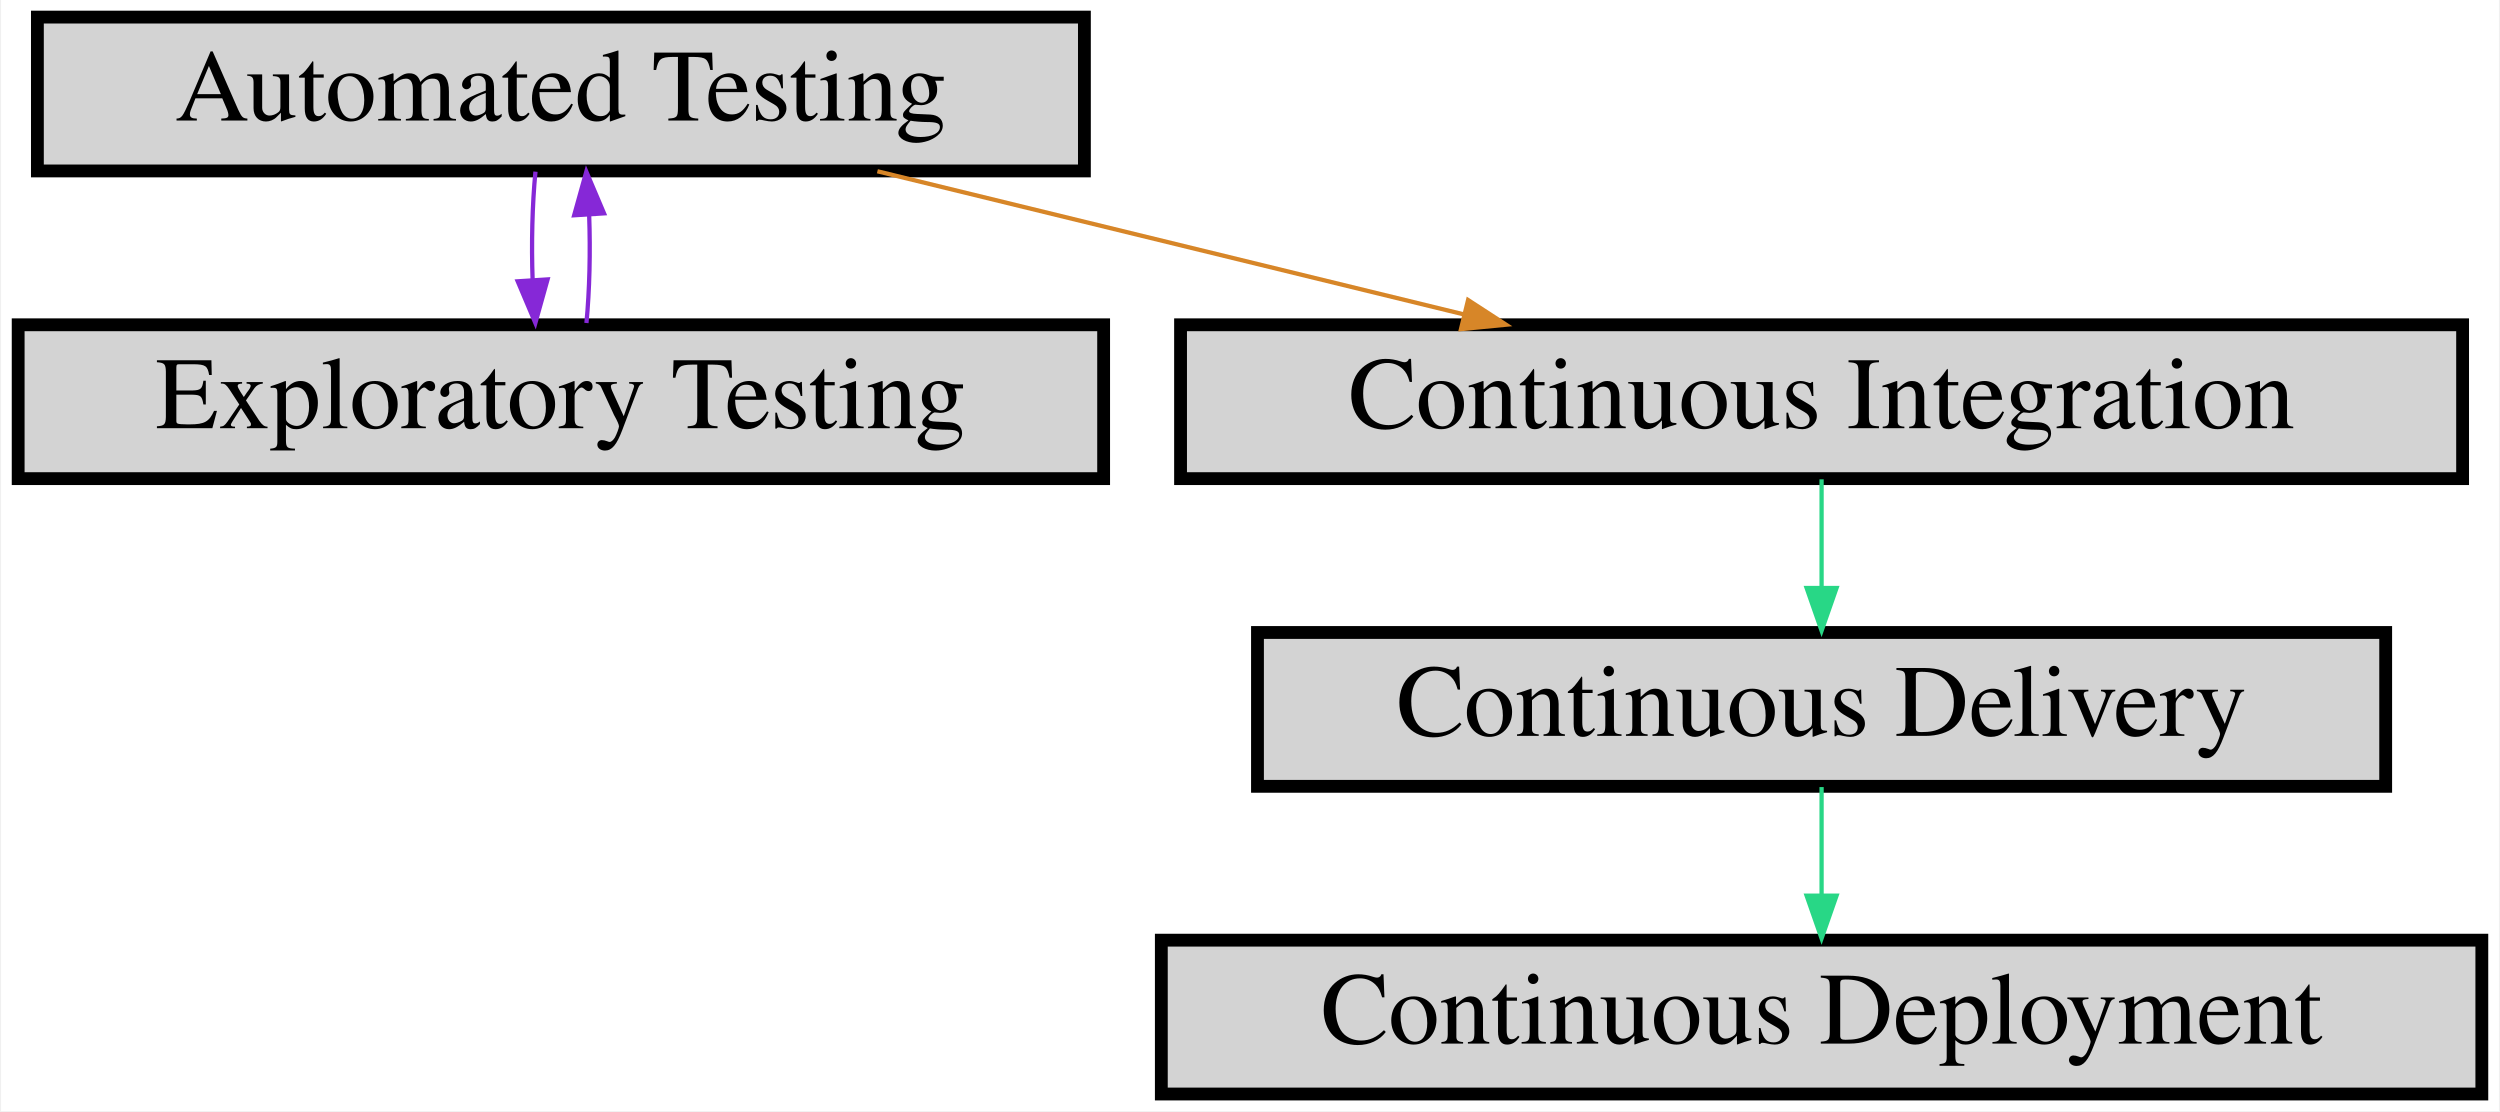
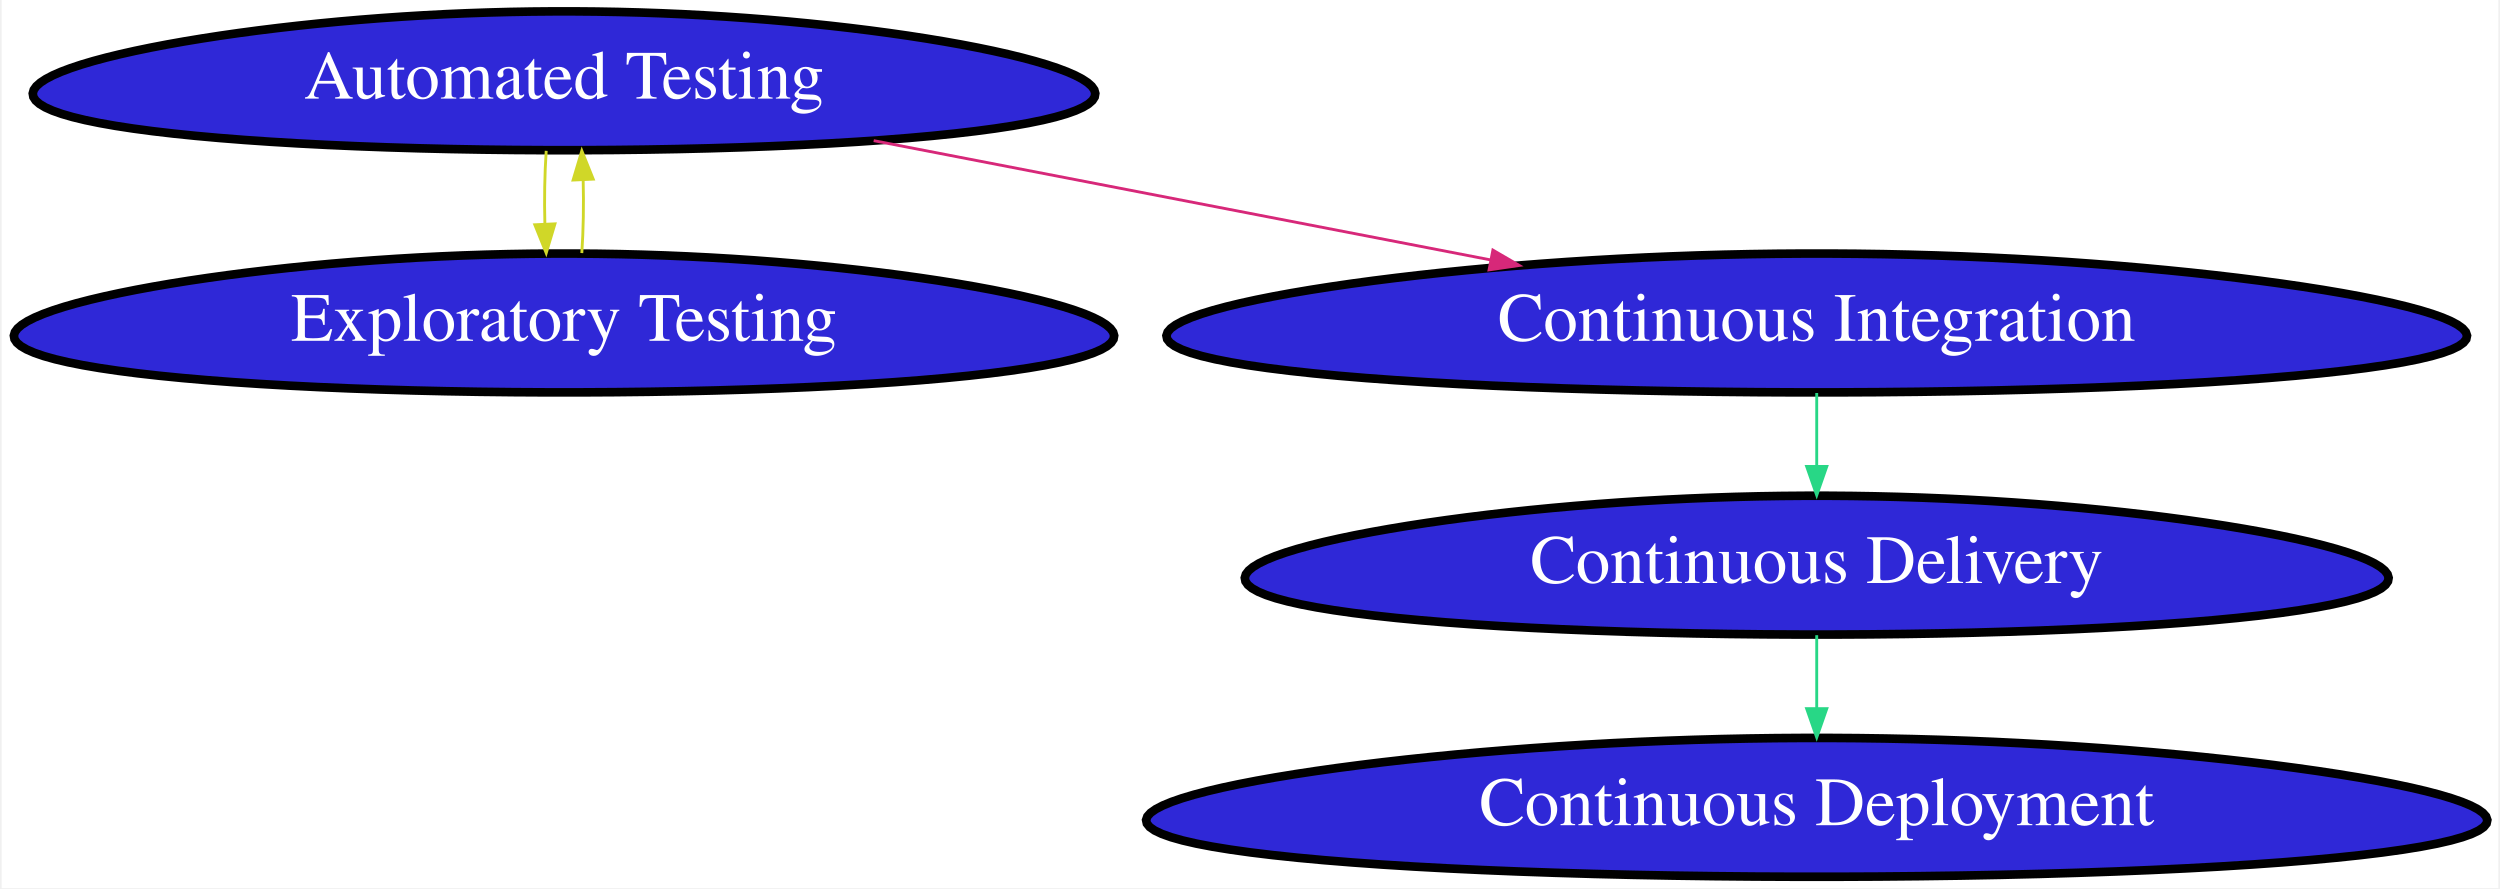
- <svg xmlns="http://www.w3.org/2000/svg" xmlns:xlink="http://www.w3.org/1999/xlink" width="585pt" height="260pt" viewBox="0.00 0.00 584.50 260.00">
-   <g id="graph0" class="graph" transform="scale(1 1) rotate(0) translate(4 256)">
-     <polygon fill="#ffffff" stroke="transparent" points="-4,4 -4,-256 580.5,-256 580.5,4 -4,4" />
+ <svg xmlns="http://www.w3.org/2000/svg" xmlns:xlink="http://www.w3.org/1999/xlink" width="867pt" height="308pt" viewBox="0.00 0.00 866.95 308.40">
+   <g id="graph0" class="graph" transform="scale(1 1) rotate(0) translate(4 304.399)">
+     <polygon fill="#ffffff" stroke="transparent" points="-4,4 -4,-304.399 862.953,-304.399 862.953,4 -4,4" />
    <g id="node1" class="node">
-       <polygon fill="#d3d3d3" stroke="#000000" stroke-width="3" points="249.5,-252 4.5,-252 4.5,-216 249.5,-216 249.5,-252" />
-       <text text-anchor="middle" x="127" y="-227.8" font-family="Times,serif" font-size="24.00" fill="#000000">Automated Testing</text>
+       <polygon fill="#2f28d7" stroke="#000000" stroke-width="3" points="208.339,-252.315 219.642,-252.447 230.828,-252.645 241.851,-252.907 252.667,-253.234 263.232,-253.624 273.505,-254.076 283.446,-254.589 293.017,-255.162 302.182,-255.794 310.909,-256.481 319.167,-257.223 326.928,-258.017 334.168,-258.862 340.866,-259.754 347.003,-260.692 352.563,-261.673 357.536,-262.694 361.912,-263.753 365.686,-264.846 368.855,-265.97 371.42,-267.123 373.384,-268.302 374.754,-269.502 375.539,-270.721 375.75,-271.956 375.401,-273.202 374.509,-274.458 373.091,-275.718 371.166,-276.98 368.756,-278.241 365.884,-279.496 362.572,-280.743 358.844,-281.977 354.726,-283.196 350.242,-284.397 345.417,-285.575 340.277,-286.728 334.845,-287.853 329.147,-288.946 323.205,-290.004 317.043,-291.025 310.682,-292.006 304.143,-292.944 297.445,-293.837 290.607,-294.681 283.646,-295.475 276.578,-296.217 269.417,-296.905 262.176,-297.536 254.868,-298.109 247.503,-298.622 240.09,-299.074 232.639,-299.464 225.156,-299.791 217.649,-300.053 210.124,-300.251 202.587,-300.383 195.042,-300.449 187.494,-300.449 179.949,-300.383 172.412,-300.251 164.887,-300.053 157.38,-299.791 149.898,-299.464 142.446,-299.074 135.034,-298.622 127.668,-298.109 120.36,-297.536 113.119,-296.905 105.958,-296.217 98.89,-295.475 91.929,-294.681 85.091,-293.837 78.393,-292.944 71.854,-292.006 65.493,-291.025 59.331,-290.004 53.389,-288.946 47.691,-287.853 42.26,-286.728 37.119,-285.575 32.294,-284.397 27.811,-283.196 23.692,-281.977 19.965,-280.743 16.653,-279.496 13.78,-278.241 11.37,-276.98 9.446,-275.718 8.027,-274.458 7.135,-273.202 6.786,-271.956 6.997,-270.721 7.782,-269.502 9.152,-268.302 11.117,-267.123 13.681,-265.97 16.85,-264.846 20.624,-263.753 25,-262.694 29.973,-261.673 35.533,-260.692 41.67,-259.754 48.368,-258.862 55.608,-258.017 63.37,-257.223 71.627,-256.481 80.354,-255.794 89.519,-255.162 99.09,-254.589 109.031,-254.076 119.304,-253.624 129.869,-253.234 140.685,-252.907 151.708,-252.645 162.894,-252.447 174.197,-252.315 185.57,-252.249 196.966,-252.249 208.339,-252.315" />
+       <text text-anchor="middle" x="191.268" y="-270.149" font-family="Times,serif" font-size="24.00" fill="#ffffff">Automated Testing</text>
    </g>
    <g id="node2" class="node">
-       <polygon fill="#d3d3d3" stroke="#000000" stroke-width="3" points="254,-180 0,-180 0,-144 254,-144 254,-180" />
-       <text text-anchor="middle" x="127" y="-155.8" font-family="Times,serif" font-size="24.00" fill="#000000">Exploratory Testing</text>
+       <polygon fill="#2f28d7" stroke="#000000" stroke-width="3" points="208.946,-168.216 220.65,-168.347 232.233,-168.545 243.648,-168.807 254.848,-169.134 265.789,-169.524 276.427,-169.976 286.721,-170.49 296.632,-171.063 306.123,-171.694 315.16,-172.381 323.711,-173.123 331.748,-173.917 339.245,-174.762 346.181,-175.654 352.536,-176.592 358.294,-177.573 363.444,-178.594 367.975,-179.653 371.883,-180.746 375.165,-181.871 377.821,-183.024 379.855,-184.202 381.273,-185.402 382.086,-186.621 382.305,-187.856 381.944,-189.103 381.019,-190.358 379.551,-191.618 377.558,-192.88 375.062,-194.141 372.088,-195.396 368.658,-196.643 364.798,-197.877 360.534,-199.096 355.89,-200.297 350.894,-201.475 345.571,-202.628 339.947,-203.753 334.046,-204.846 327.893,-205.904 321.512,-206.925 314.925,-207.906 308.153,-208.844 301.218,-209.737 294.137,-210.581 286.929,-211.376 279.609,-212.118 272.194,-212.805 264.696,-213.436 257.128,-214.009 249.501,-214.522 241.825,-214.975 234.109,-215.365 226.36,-215.691 218.587,-215.954 210.794,-216.151 202.989,-216.283 195.176,-216.349 187.36,-216.349 179.547,-216.283 171.742,-216.151 163.95,-215.954 156.176,-215.691 148.428,-215.365 140.712,-214.975 133.036,-214.522 125.409,-214.009 117.841,-213.436 110.343,-212.805 102.927,-212.118 95.608,-211.376 88.399,-210.581 81.319,-209.737 74.383,-208.844 67.611,-207.906 61.024,-206.925 54.643,-205.904 48.49,-204.846 42.59,-203.753 36.965,-202.628 31.642,-201.475 26.646,-200.297 22.003,-199.096 17.738,-197.877 13.878,-196.643 10.448,-195.396 7.474,-194.141 4.978,-192.88 2.985,-191.618 1.517,-190.358 .593,-189.103 .232,-187.856 .45,-186.621 1.263,-185.402 2.682,-184.202 4.716,-183.024 7.372,-181.871 10.653,-180.746 14.561,-179.653 19.092,-178.594 24.242,-177.573 30,-176.592 36.355,-175.654 43.291,-174.762 50.788,-173.917 58.825,-173.123 67.376,-172.381 76.413,-171.694 85.904,-171.063 95.815,-170.49 106.109,-169.976 116.747,-169.524 127.688,-169.134 138.888,-168.807 150.303,-168.545 161.886,-168.347 173.59,-168.216 185.367,-168.149 197.169,-168.149 208.946,-168.216" />
+       <text text-anchor="middle" x="191.268" y="-186.049" font-family="Times,serif" font-size="24.00" fill="#ffffff">Exploratory Testing</text>
    </g>
    <g id="edge2" class="edge">
      <g id="a_edge2">
        <a xlink:title="Automated Testing  better together with  Exploratory Testing">
-           <path fill="none" stroke="#8628d7" d="M121.048,-215.831C120.297,-208.131 120.076,-198.974 120.385,-190.417" />
-           <polygon fill="#8628d7" stroke="#8628d7" points="123.879,-190.616 121.024,-180.413 116.894,-190.17 123.879,-190.616" />
+           <path fill="none" stroke="#d0d728" d="M185.082,-252.024C184.547,-244.092 184.392,-235.129 184.62,-226.604" />
+           <polygon fill="#d0d728" stroke="#d0d728" points="188.12,-226.671 185.086,-216.52 181.128,-226.347 188.12,-226.671" />
        </a>
      </g>
    </g>
    <g id="node3" class="node">
-       <polygon fill="#d3d3d3" stroke="#000000" stroke-width="3" points="572,-180 272,-180 272,-144 572,-144 572,-180" />
-       <text text-anchor="middle" x="422" y="-155.8" font-family="Times,serif" font-size="24.00" fill="#000000">Continuous Integration</text>
+       <polygon fill="#2f28d7" stroke="#000000" stroke-width="3" points="647.164,-168.216 660.999,-168.347 674.691,-168.545 688.184,-168.807 701.423,-169.134 714.356,-169.524 726.93,-169.976 739.098,-170.49 750.814,-171.063 762.032,-171.694 772.714,-172.381 782.822,-173.123 792.322,-173.917 801.185,-174.762 809.383,-175.654 816.895,-176.592 823.701,-177.573 829.788,-178.594 835.145,-179.653 839.764,-180.746 843.643,-181.871 846.782,-183.024 849.187,-184.202 850.864,-185.402 851.824,-186.621 852.083,-187.856 851.656,-189.103 850.563,-190.358 848.827,-191.618 846.472,-192.88 843.522,-194.141 840.006,-195.396 835.952,-196.643 831.389,-197.877 826.348,-199.096 820.859,-200.297 814.954,-201.475 808.662,-202.628 802.013,-203.753 795.038,-204.846 787.766,-205.904 780.223,-206.925 772.437,-207.906 764.432,-208.844 756.234,-209.737 747.864,-210.581 739.343,-211.376 730.692,-212.118 721.926,-212.805 713.063,-213.436 704.117,-214.009 695.102,-214.522 686.029,-214.975 676.908,-215.365 667.749,-215.691 658.56,-215.954 649.349,-216.151 640.123,-216.283 630.887,-216.349 621.649,-216.349 612.413,-216.283 603.187,-216.151 593.976,-215.954 584.788,-215.691 575.629,-215.365 566.508,-214.975 557.434,-214.522 548.419,-214.009 539.473,-213.436 530.61,-212.805 521.845,-212.118 513.193,-211.376 504.672,-210.581 496.302,-209.737 488.104,-208.844 480.1,-207.906 472.313,-206.925 464.771,-205.904 457.498,-204.846 450.523,-203.753 443.875,-202.628 437.582,-201.475 431.677,-200.297 426.188,-199.096 421.147,-197.877 416.585,-196.643 412.53,-195.396 409.014,-194.141 406.065,-192.88 403.709,-191.618 401.973,-190.358 400.88,-189.103 400.454,-187.856 400.712,-186.621 401.673,-185.402 403.35,-184.202 405.754,-183.024 408.893,-181.871 412.772,-180.746 417.392,-179.653 422.748,-178.594 428.835,-177.573 435.642,-176.592 443.153,-175.654 451.352,-174.762 460.214,-173.917 469.714,-173.123 479.822,-172.381 490.504,-171.694 501.723,-171.063 513.438,-170.49 525.606,-169.976 538.181,-169.524 551.113,-169.134 564.352,-168.807 577.845,-168.545 591.537,-168.347 605.372,-168.216 619.293,-168.149 633.243,-168.149 647.164,-168.216" />
+       <text text-anchor="middle" x="626.268" y="-186.049" font-family="Times,serif" font-size="24.00" fill="#ffffff">Continuous Integration</text>
    </g>
    <g id="edge1" class="edge">
      <g id="a_edge1">
        <a xlink:title="Automated Testing  reduces the failure rate of  Continuous Integration">
-           <path fill="none" stroke="#d78628" d="M201.06,-215.924C242.783,-205.741 295.03,-192.989 338.241,-182.443" />
-           <polygon fill="#d78628" stroke="#d78628" points="339.28,-185.792 348.165,-180.021 337.62,-178.992 339.28,-185.792" />
+           <path fill="none" stroke="#d72879" d="M298.796,-255.56C363.888,-242.976 446.813,-226.944 512.928,-214.162" />
+           <polygon fill="#d72879" stroke="#d72879" points="513.819,-217.554 522.972,-212.22 512.49,-210.682 513.819,-217.554" />
        </a>
      </g>
    </g>
    <g id="edge3" class="edge">
      <g id="a_edge3">
        <a xlink:title="Exploratory Testing  better together with  Automated Testing">
-           <path fill="none" stroke="#8628d7" d="M132.976,-180.413C133.707,-188.059 133.92,-197.108 133.615,-205.573" />
-           <polygon fill="#8628d7" stroke="#8628d7" points="130.105,-205.626 132.952,-215.831 137.09,-206.078 130.105,-205.626" />
+           <path fill="none" stroke="#d0d728" d="M197.45,-216.52C197.988,-224.447 198.144,-233.409 197.918,-241.936" />
+           <polygon fill="#d0d728" stroke="#d0d728" points="194.417,-241.874 197.454,-252.024 201.41,-242.195 194.417,-241.874" />
        </a>
      </g>
    </g>
    <g id="node4" class="node">
-       <polygon fill="#d3d3d3" stroke="#000000" stroke-width="3" points="554,-108 290,-108 290,-72 554,-72 554,-108" />
-       <text text-anchor="middle" x="422" y="-83.8" font-family="Times,serif" font-size="24.00" fill="#000000">Continuous Delivery</text>
+       <polygon fill="#2f28d7" stroke="#000000" stroke-width="3" points="644.646,-84.116 656.813,-84.248 668.855,-84.445 680.721,-84.708 692.365,-85.034 703.738,-85.424 714.798,-85.877 725.499,-86.39 735.802,-86.963 745.669,-87.594 755.063,-88.281 763.952,-89.023 772.308,-89.818 780.102,-90.662 787.312,-91.555 793.918,-92.493 799.905,-93.474 805.258,-94.495 809.969,-95.553 814.031,-96.646 817.442,-97.771 820.204,-98.924 822.318,-100.102 823.793,-101.302 824.638,-102.522 824.865,-103.756 824.49,-105.003 823.529,-106.258 822.002,-107.519 819.93,-108.781 817.336,-110.041 814.244,-111.296 810.678,-112.543 806.666,-113.778 802.232,-114.997 797.405,-116.197 792.211,-117.375 786.678,-118.528 780.831,-119.653 774.696,-120.746 768.3,-121.805 761.667,-122.826 754.819,-123.807 747.779,-124.745 740.569,-125.637 733.208,-126.482 725.714,-127.276 718.105,-128.018 710.396,-128.705 702.602,-129.336 694.734,-129.909 686.805,-130.423 678.826,-130.875 670.804,-131.265 662.749,-131.592 654.668,-131.854 646.567,-132.052 638.453,-132.183 630.331,-132.25 622.206,-132.25 614.083,-132.183 605.969,-132.052 597.868,-131.854 589.787,-131.592 581.732,-131.265 573.711,-130.875 565.731,-130.423 557.802,-129.909 549.935,-129.336 542.14,-128.705 534.431,-128.018 526.822,-127.276 519.328,-126.482 511.967,-125.637 504.757,-124.745 497.717,-123.807 490.87,-122.826 484.236,-121.805 477.84,-120.746 471.706,-119.653 465.859,-118.528 460.325,-117.375 455.131,-116.197 450.304,-114.997 445.871,-113.778 441.858,-112.543 438.292,-111.296 435.2,-110.041 432.606,-108.781 430.534,-107.519 429.007,-106.258 428.046,-105.003 427.671,-103.756 427.899,-102.522 428.743,-101.302 430.218,-100.102 432.333,-98.924 435.094,-97.771 438.505,-96.646 442.568,-95.553 447.278,-94.495 452.632,-93.474 458.618,-92.493 465.224,-91.555 472.434,-90.662 480.229,-89.818 488.584,-89.023 497.473,-88.281 506.868,-87.594 516.734,-86.963 527.037,-86.39 537.739,-85.877 548.798,-85.424 560.172,-85.034 571.815,-84.708 583.682,-84.445 595.723,-84.248 607.891,-84.116 620.134,-84.05 632.402,-84.05 644.646,-84.116" />
+       <text text-anchor="middle" x="626.268" y="-101.95" font-family="Times,serif" font-size="24.00" fill="#ffffff">Continuous Delivery</text>
    </g>
    <g id="edge4" class="edge">
      <g id="a_edge4">
        <a xlink:title="Continuous Integration  enables   Continuous Delivery">
-           <path fill="none" stroke="#28d786" d="M422,-143.831C422,-136.131 422,-126.974 422,-118.417" />
-           <polygon fill="#28d786" stroke="#28d786" points="425.5,-118.413 422,-108.413 418.5,-118.413 425.5,-118.413" />
+           <path fill="none" stroke="#28d786" d="M626.268,-167.924C626.268,-159.992 626.268,-151.029 626.268,-142.504" />
+           <polygon fill="#28d786" stroke="#28d786" points="629.768,-142.42 626.268,-132.42 622.768,-142.42 629.768,-142.42" />
        </a>
      </g>
    </g>
    <g id="node5" class="node">
-       <polygon fill="#d3d3d3" stroke="#000000" stroke-width="3" points="576.5,-36 267.5,-36 267.5,0 576.5,0 576.5,-36" />
-       <text text-anchor="middle" x="422" y="-11.8" font-family="Times,serif" font-size="24.00" fill="#000000">Continuous Deployment</text>
+       <polygon fill="#2f28d7" stroke="#000000" stroke-width="3" points="647.817,-.016 662.084,-.148 676.204,-.345 690.118,-.608 703.771,-.934 717.108,-1.325 730.075,-1.777 742.623,-2.29 754.705,-2.863 766.274,-3.494 777.289,-4.182 787.713,-4.924 797.51,-5.718 806.649,-6.562 815.104,-7.455 822.85,-8.393 829.869,-9.374 836.146,-10.395 841.67,-11.453 846.434,-12.546 850.434,-13.671 853.671,-14.824 856.151,-16.002 857.88,-17.203 858.871,-18.422 859.137,-19.657 858.697,-20.903 857.571,-22.158 855.78,-23.419 853.351,-24.681 850.309,-25.941 846.683,-27.197 842.502,-28.443 837.797,-29.678 832.599,-30.897 826.938,-32.097 820.848,-33.276 814.36,-34.429 807.504,-35.553 800.311,-36.646 792.811,-37.705 785.032,-38.726 777.003,-39.707 768.749,-40.645 760.294,-41.537 751.663,-42.382 742.876,-43.176 733.954,-43.918 724.914,-44.605 715.775,-45.236 706.549,-45.809 697.252,-46.323 687.895,-46.775 678.49,-47.165 669.045,-47.492 659.569,-47.754 650.07,-47.952 640.556,-48.084 631.032,-48.15 621.505,-48.15 611.981,-48.084 602.466,-47.952 592.967,-47.754 583.492,-47.492 574.047,-47.165 564.641,-46.775 555.284,-46.323 545.987,-45.809 536.762,-45.236 527.622,-44.605 518.582,-43.918 509.66,-43.176 500.873,-42.382 492.242,-41.537 483.788,-40.645 475.533,-39.707 467.504,-38.726 459.725,-37.705 452.225,-36.646 445.033,-35.553 438.176,-34.429 431.688,-33.276 425.598,-32.097 419.938,-30.897 414.739,-29.678 410.034,-28.443 405.853,-27.197 402.227,-25.941 399.185,-24.681 396.756,-23.419 394.966,-22.158 393.839,-20.903 393.399,-19.657 393.666,-18.422 394.656,-17.203 396.386,-16.002 398.865,-14.824 402.103,-13.671 406.103,-12.546 410.866,-11.453 416.39,-10.395 422.667,-9.374 429.686,-8.393 437.433,-7.455 445.887,-6.562 455.026,-5.718 464.823,-4.924 475.247,-4.182 486.262,-3.494 497.832,-2.863 509.913,-2.29 522.461,-1.777 535.429,-1.325 548.765,-.934 562.418,-.608 576.332,-.345 590.452,-.148 604.719,-.016 619.075,.05 633.461,.05 647.817,-.016" />
+       <text text-anchor="middle" x="626.268" y="-17.85" font-family="Times,serif" font-size="24.00" fill="#ffffff">Continuous Deployment</text>
    </g>
    <g id="edge5" class="edge">
      <g id="a_edge5">
        <a xlink:title="Continuous Delivery  enables   Continuous Deployment">
-           <path fill="none" stroke="#28d786" d="M422,-71.831C422,-64.131 422,-54.974 422,-46.417" />
-           <polygon fill="#28d786" stroke="#28d786" points="425.5,-46.413 422,-36.413 418.5,-46.413 425.5,-46.413" />
+           <path fill="none" stroke="#28d786" d="M626.268,-83.825C626.268,-75.892 626.268,-66.93 626.268,-58.404" />
+           <polygon fill="#28d786" stroke="#28d786" points="629.768,-58.32 626.268,-48.32 622.768,-58.32 629.768,-58.32" />
        </a>
      </g>
    </g>
  </g>
</svg>
